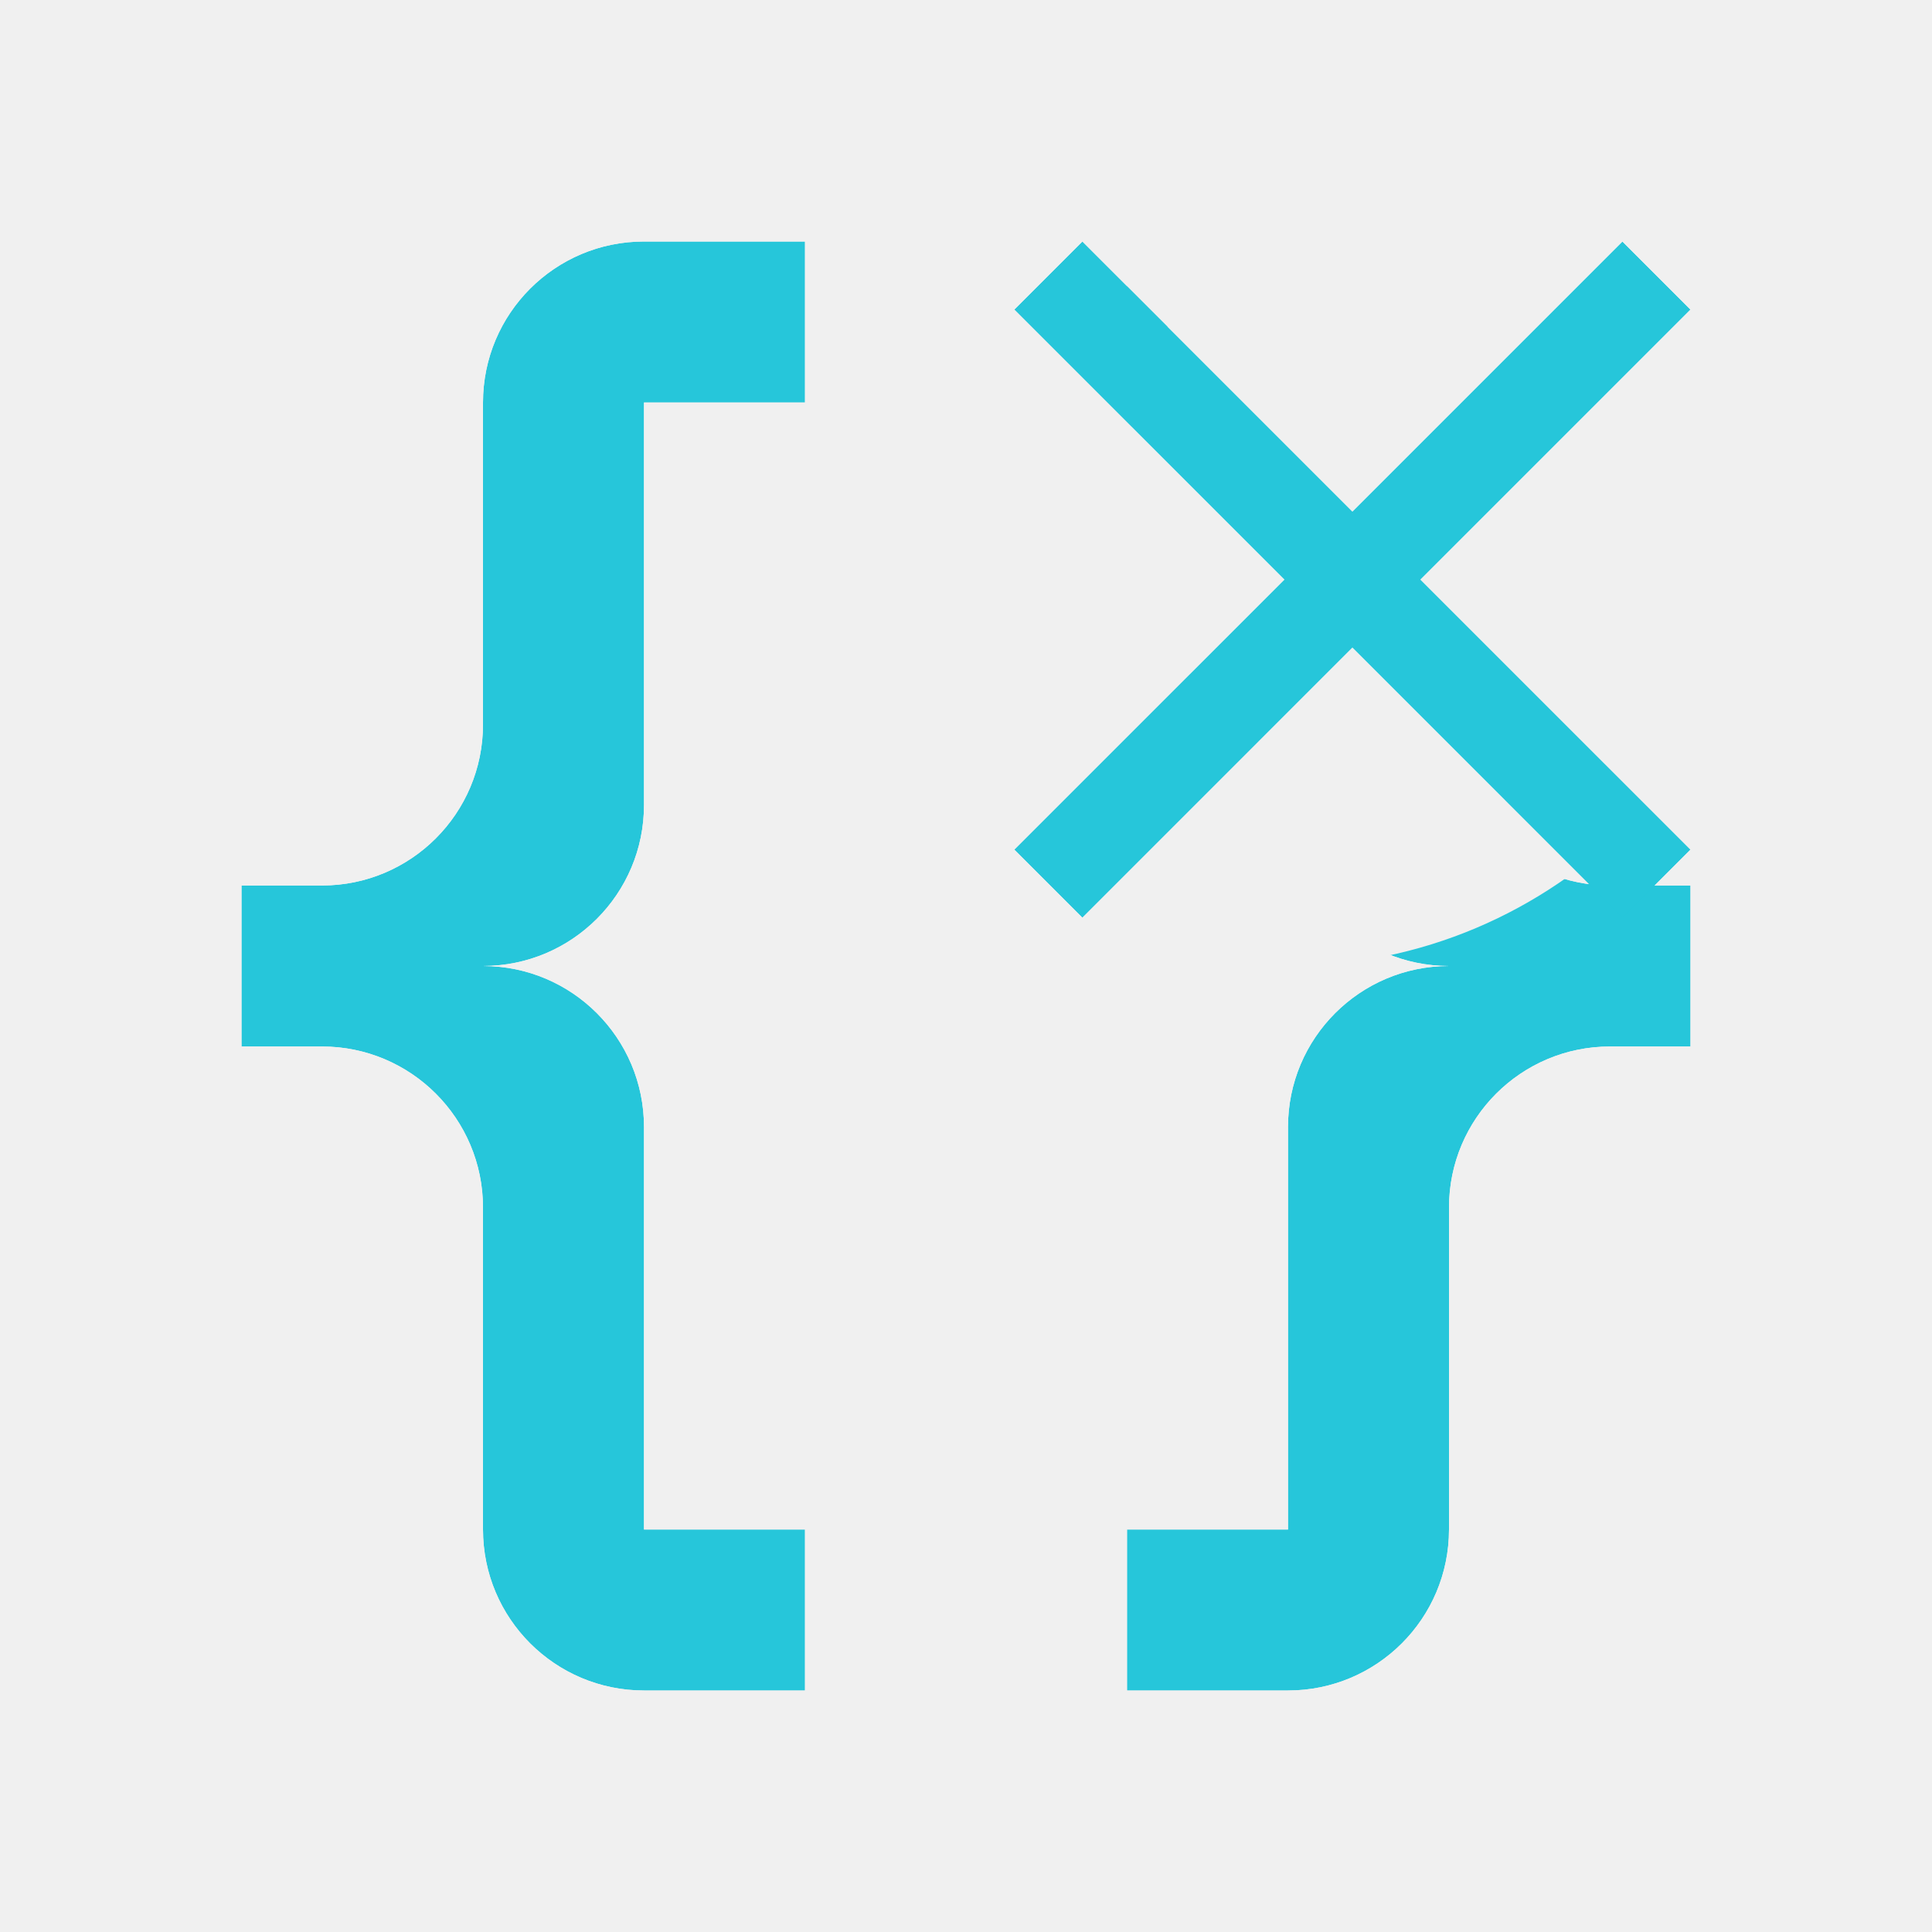
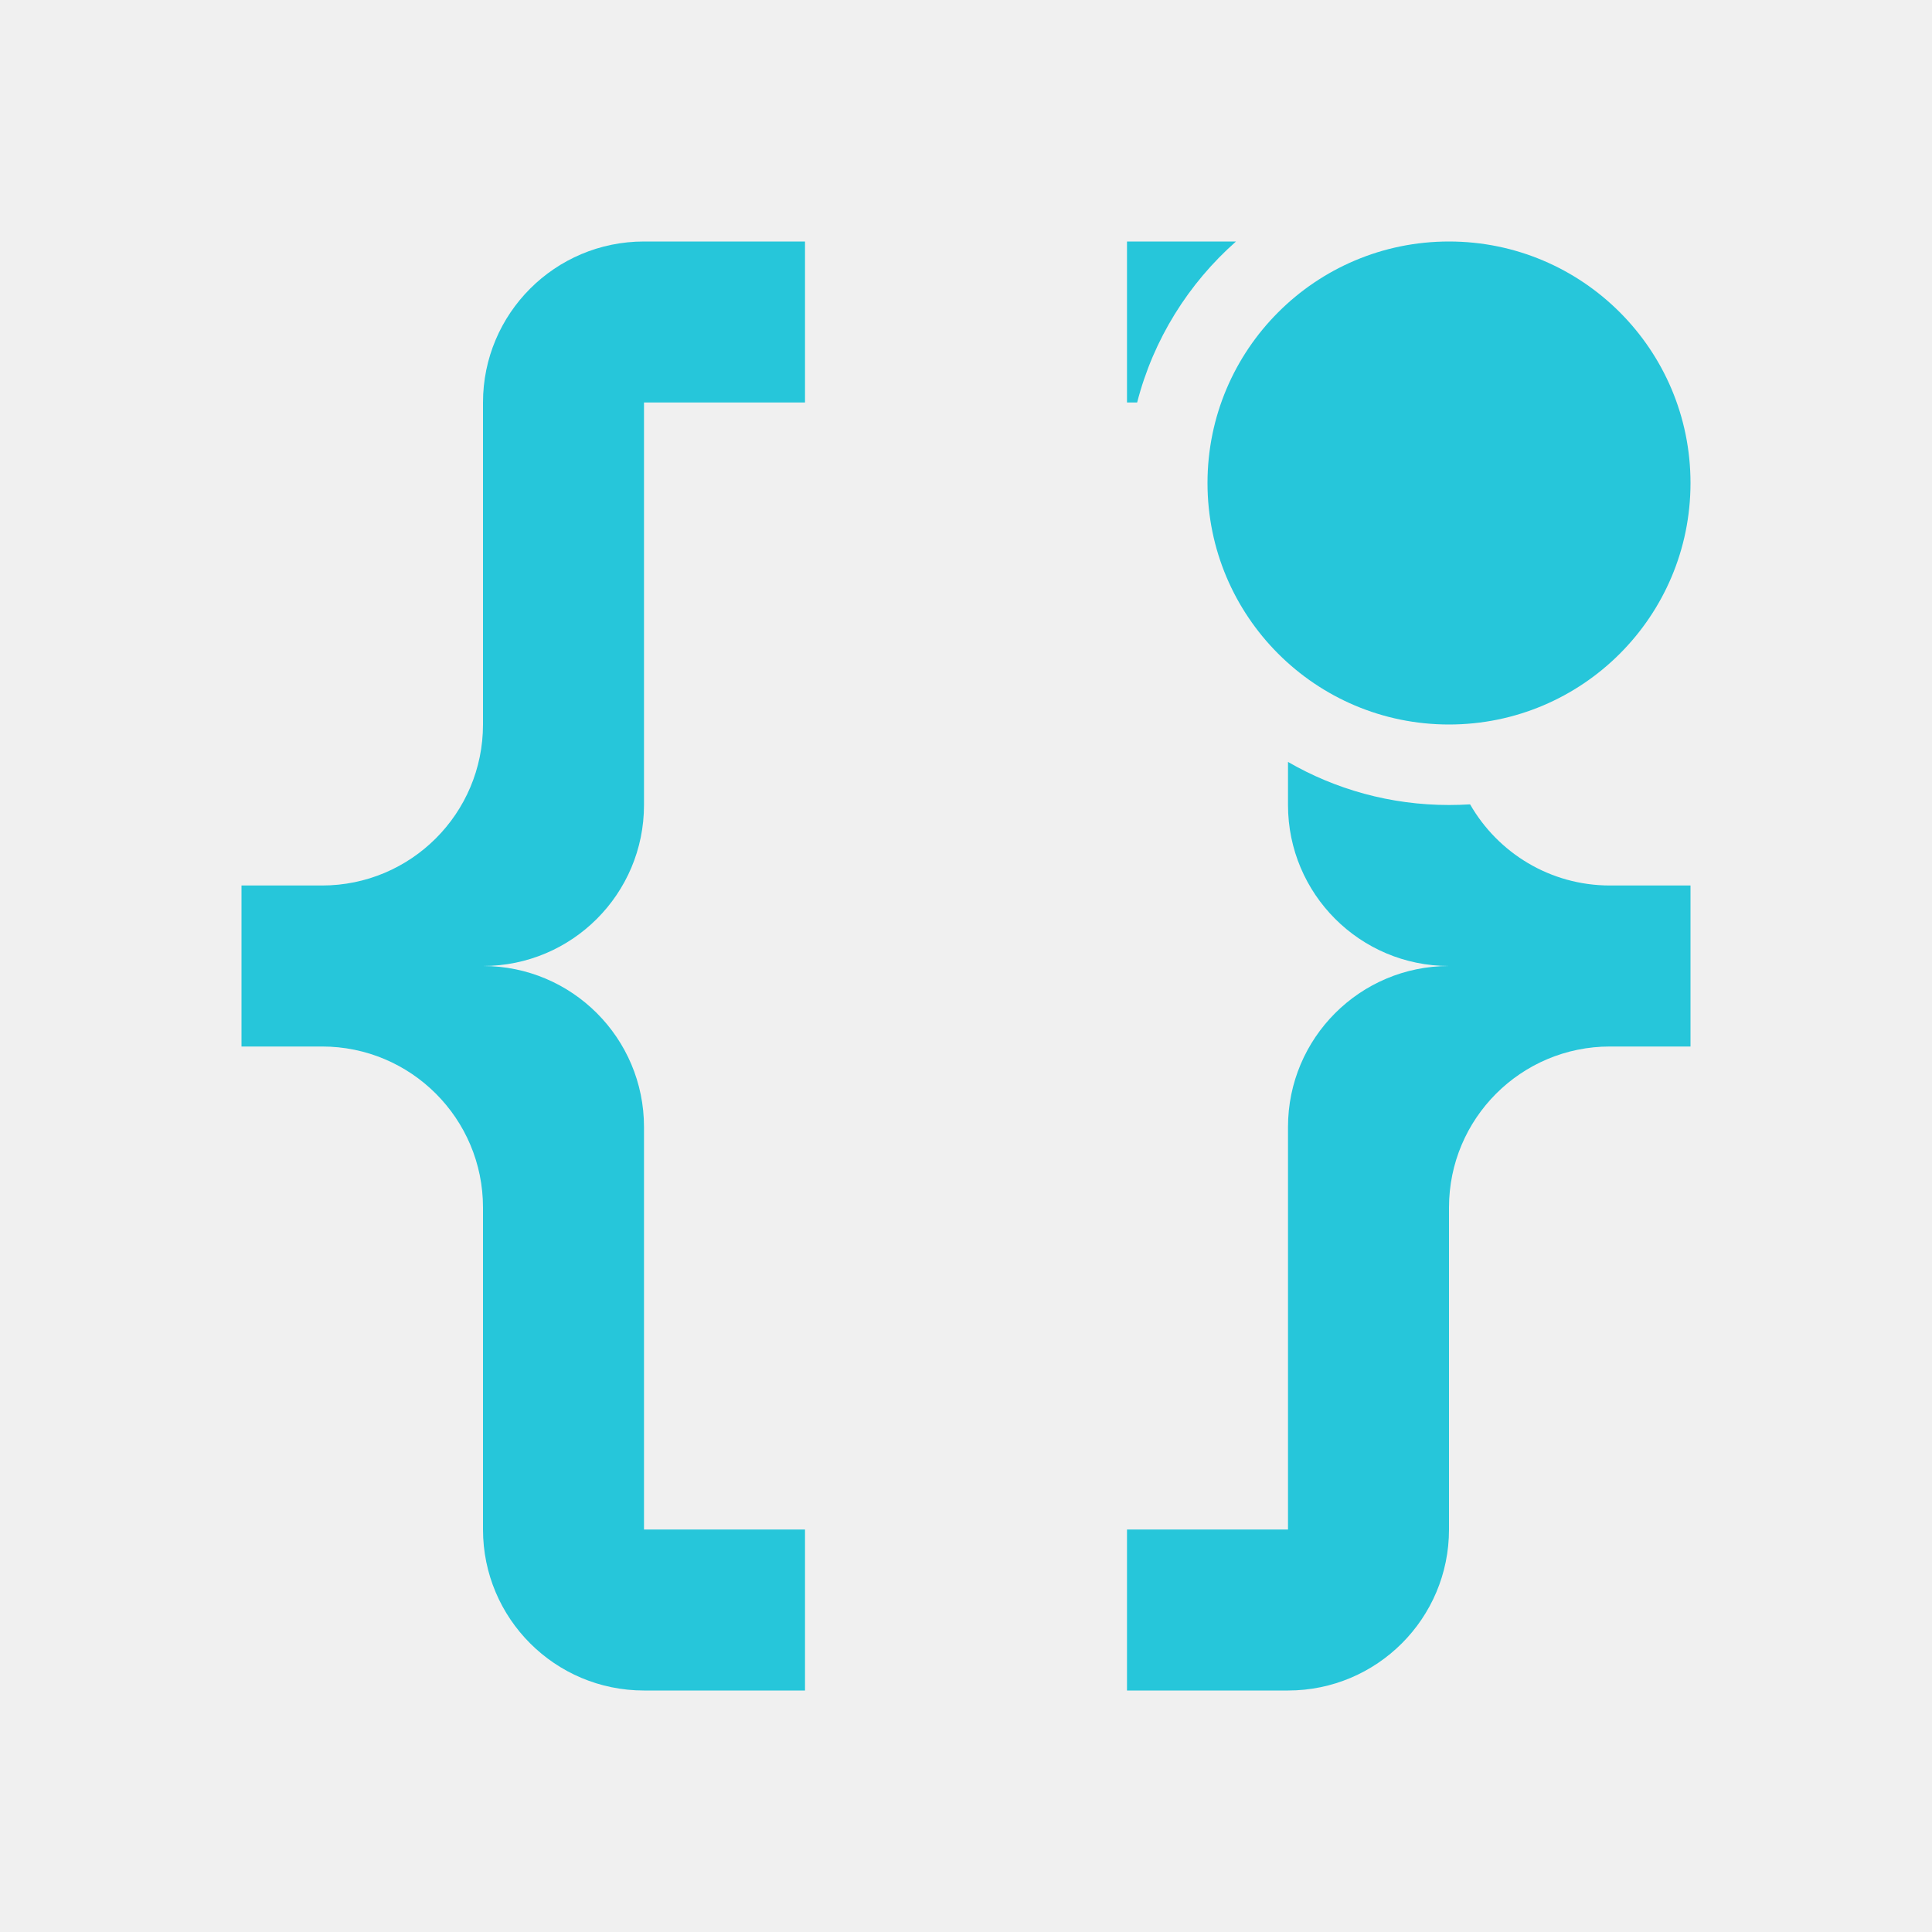
- <svg xmlns="http://www.w3.org/2000/svg" big="true" version="1.1" width="16px" height="16px" viewBox="0 0 24 24">
-   <defs>
-     <mask id="Mask">
-       <path fill="white" d="M8,3A2,2 0 0,0 6,5V9A2,2 0 0,1 4,11H3V13H4A2,2 0 0,1 6,15V19A2,2 0 0,0 8,21H10V19H8V14A2,2 0 0,0 6,12A2,2 0 0,0 8,10V5H10V3M16,3A2,2 0 0,1 18,5V9A2,2 0 0,0 20,11H21V13H20A2,2 0 0,0 18,15V19A2,2 0 0,1 16,21H14V19H16V14A2,2 0 0,1 18,12A2,2 0 0,1 16,10V5H14V3H16Z" />
-       <circle cx="16" cy="6" r="6" fill="black" />
-       <path fill="white" transform="scale(0.6) translate(16 0)" d="M19,6.41L17.59,5L12,10.59L6.41,5L5,6.41L10.59,12L5,17.59L6.41,19L12,13.41L17.59,19L19,17.59L13.41,12L19,6.41Z" />
-     </mask>
-   </defs>
-   <g mask="url(#Mask)">
-     <path fill="#26C6DA" d="M8,3A2,2 0 0,0 6,5V9A2,2 0 0,1 4,11H3V13H4A2,2 0 0,1 6,15V19A2,2 0 0,0 8,21H10V19H8V14A2,2 0 0,0 6,12A2,2 0 0,0 8,10V5H10V3M16,3A2,2 0 0,1 18,5V9A2,2 0 0,0 20,11H21V13H20A2,2 0 0,0 18,15V19A2,2 0 0,1 16,21H14V19H16V14A2,2 0 0,1 18,12A2,2 0 0,1 16,10V5H14V3H16Z" />
-     <circle cx="18" cy="6" r="4" fill="white" />
-     <path fill="#26C6DA" transform="scale(0.6) translate(16 0)" d="M19,6.41L17.59,5L12,10.59L6.41,5L5,6.41L10.59,12L5,17.59L6.41,19L12,13.41L17.59,19L19,17.59L13.41,12L19,6.41Z" />
+ <svg xmlns="http://www.w3.org/2000/svg" viewBox="0 0 24 24" width="24px" height="24px">
+   <g fill="#26C6DA">
+     <path d="M 10 3 L 10 5 L 8 5 L 8 10 C 8 11.105 7.105 12 6 12 C 7.105 12 8 12.895 8 14 L 8 19 L 10 19 L 10 21 L 8 21 C 6.895 21 6 20.105 6 19 L 6 15 C 6 13.895 5.105 13 4 13 L 3 13 L 3 11 L 4 11 C 5.105 11 6 10.105 6 9 L 6 5 C 6 3.895 6.895 3 8 3 Z M 20 11 L 21 11 L 21 13 L 20 13 C 18.895 13 18 13.895 18 15 L 18 19 C 18 20.105 17.105 21 16 21 L 14 21 L 14 19 L 16 19 L 16 14 C 16 12.895 16.895 12 18 12 C 16.895 12 16 11.105 16 10 L 16 9.465 C 16.588 9.805 17.271 10 18 10 C 18.088 10 18.176 9.997 18.262 9.992 C 18.607 10.594 19.256 11 20 11 Z M 14 5 L 14 3 L 15.354 3 C 14.764 3.521 14.328 4.214 14.126 5 Z" />
+     <circle cx="18" cy="6" r="3" />
  </g>
</svg>
